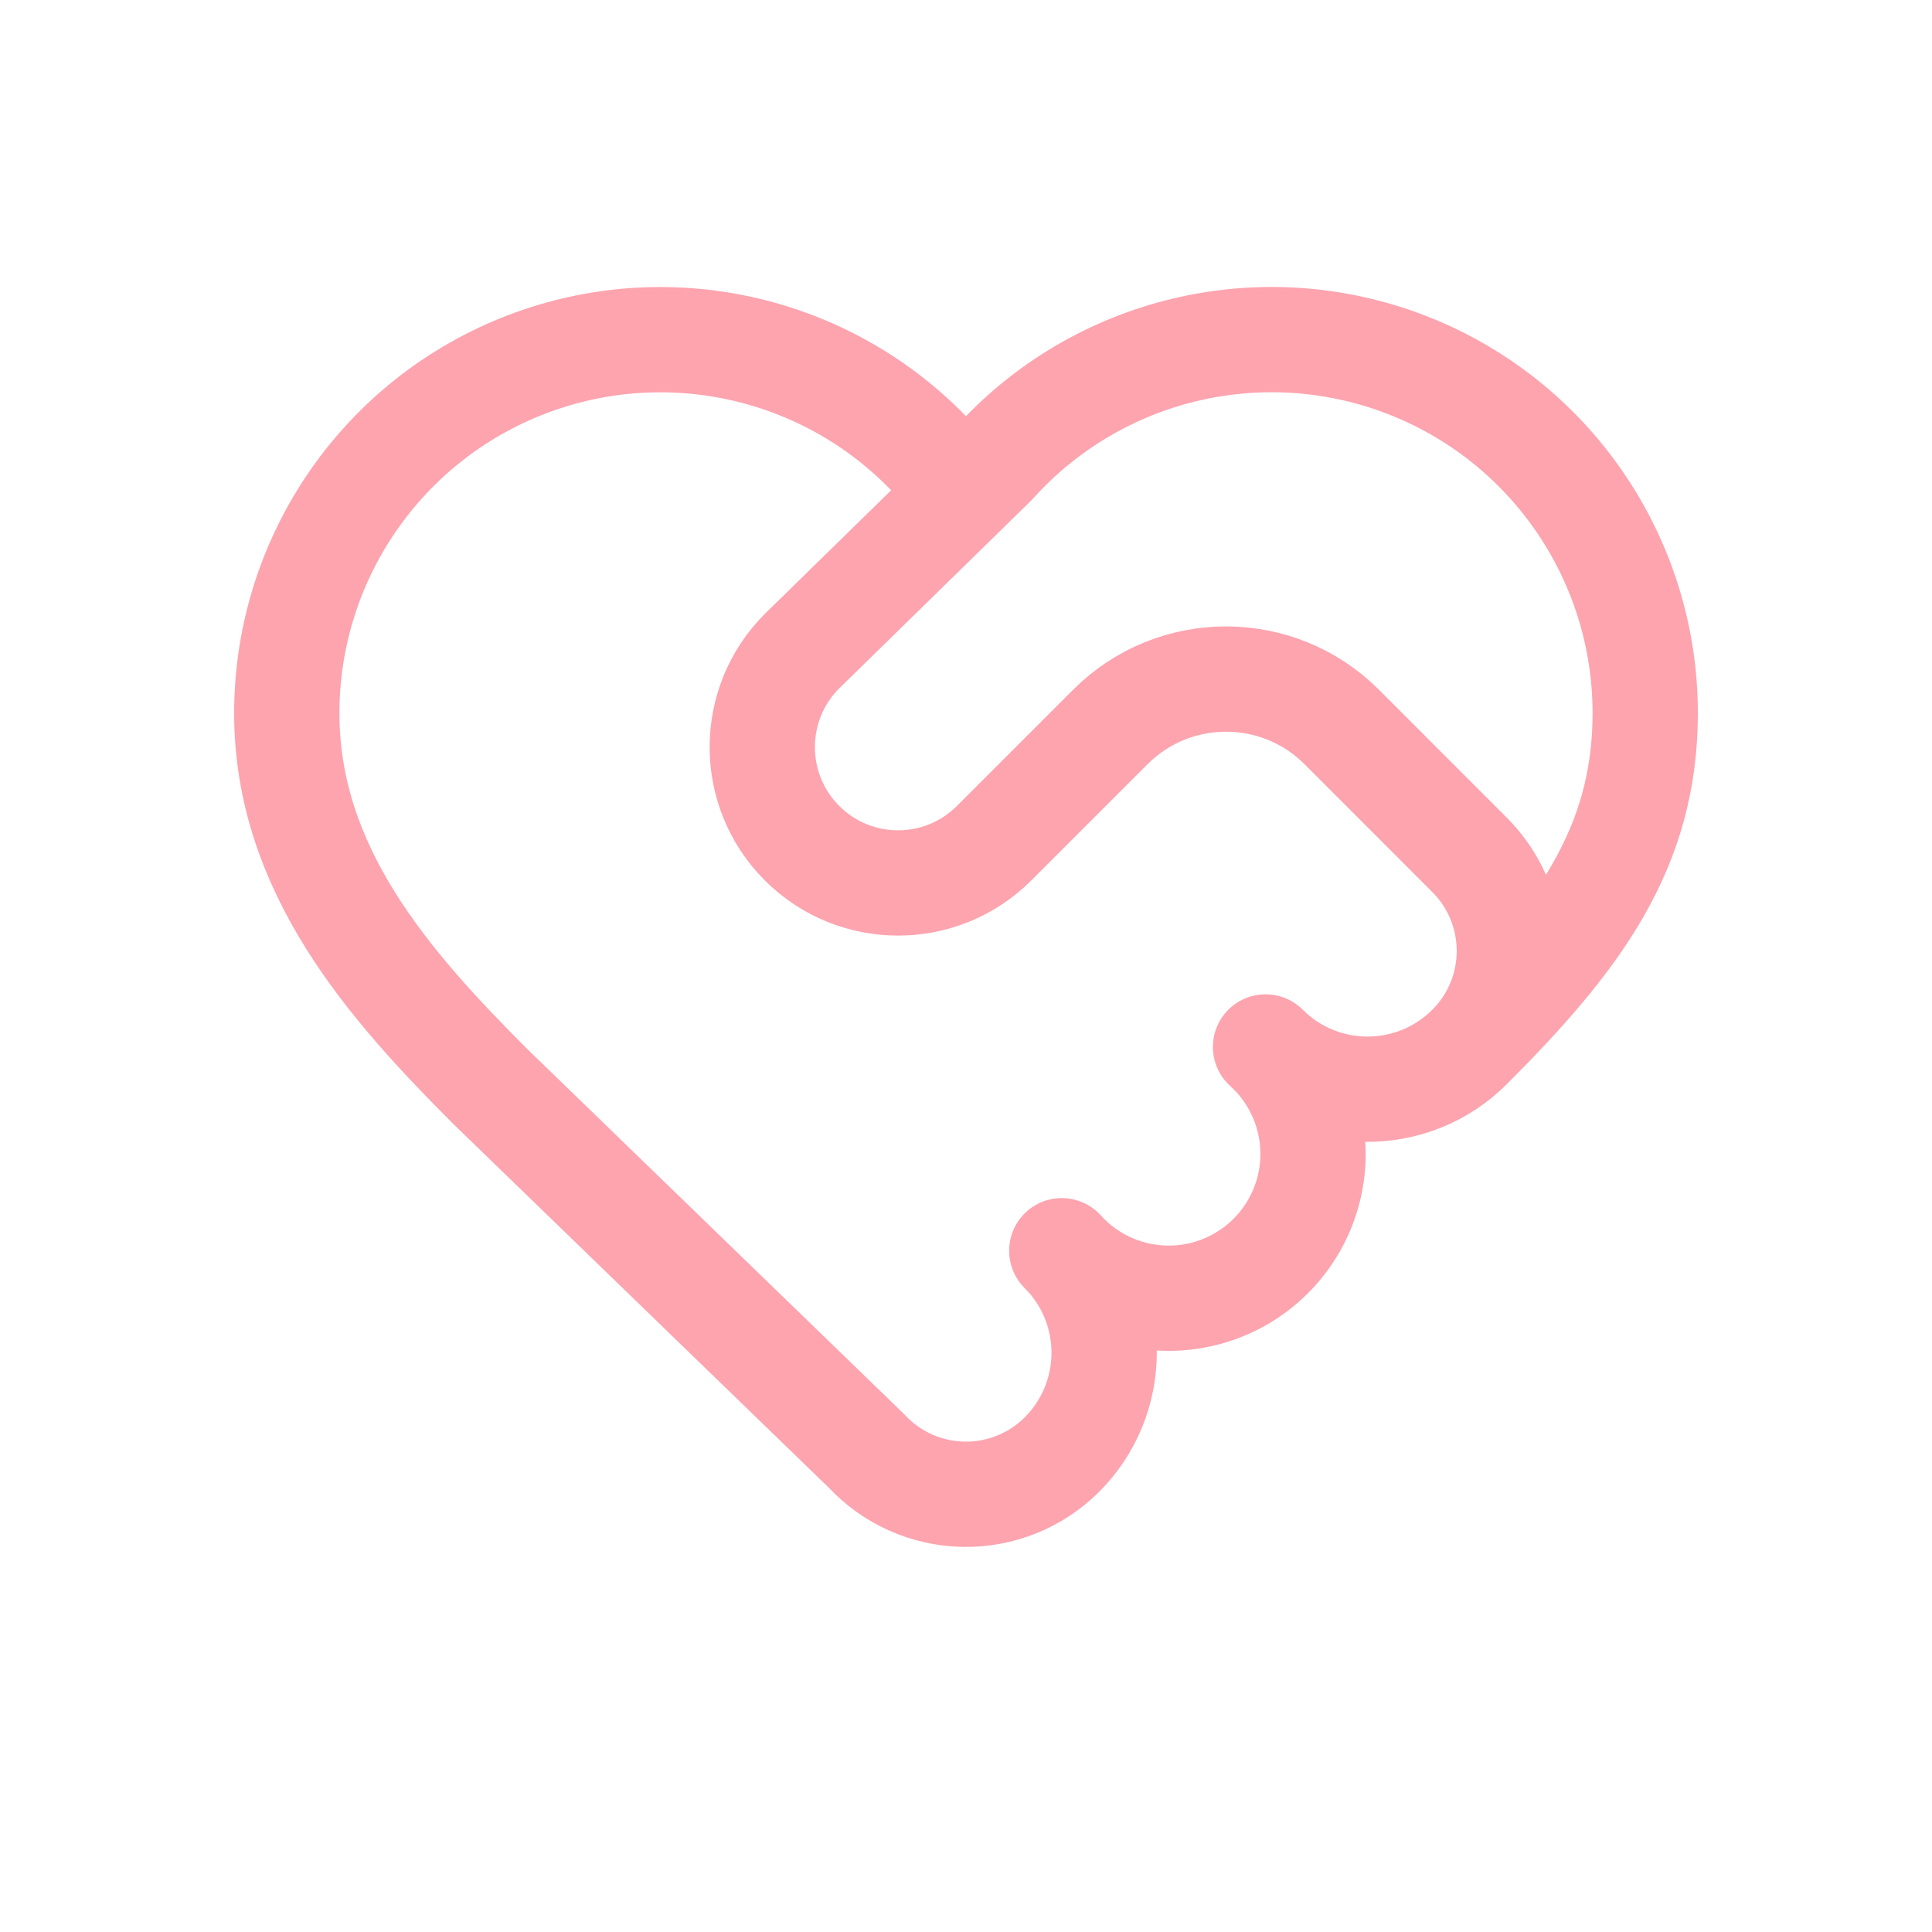
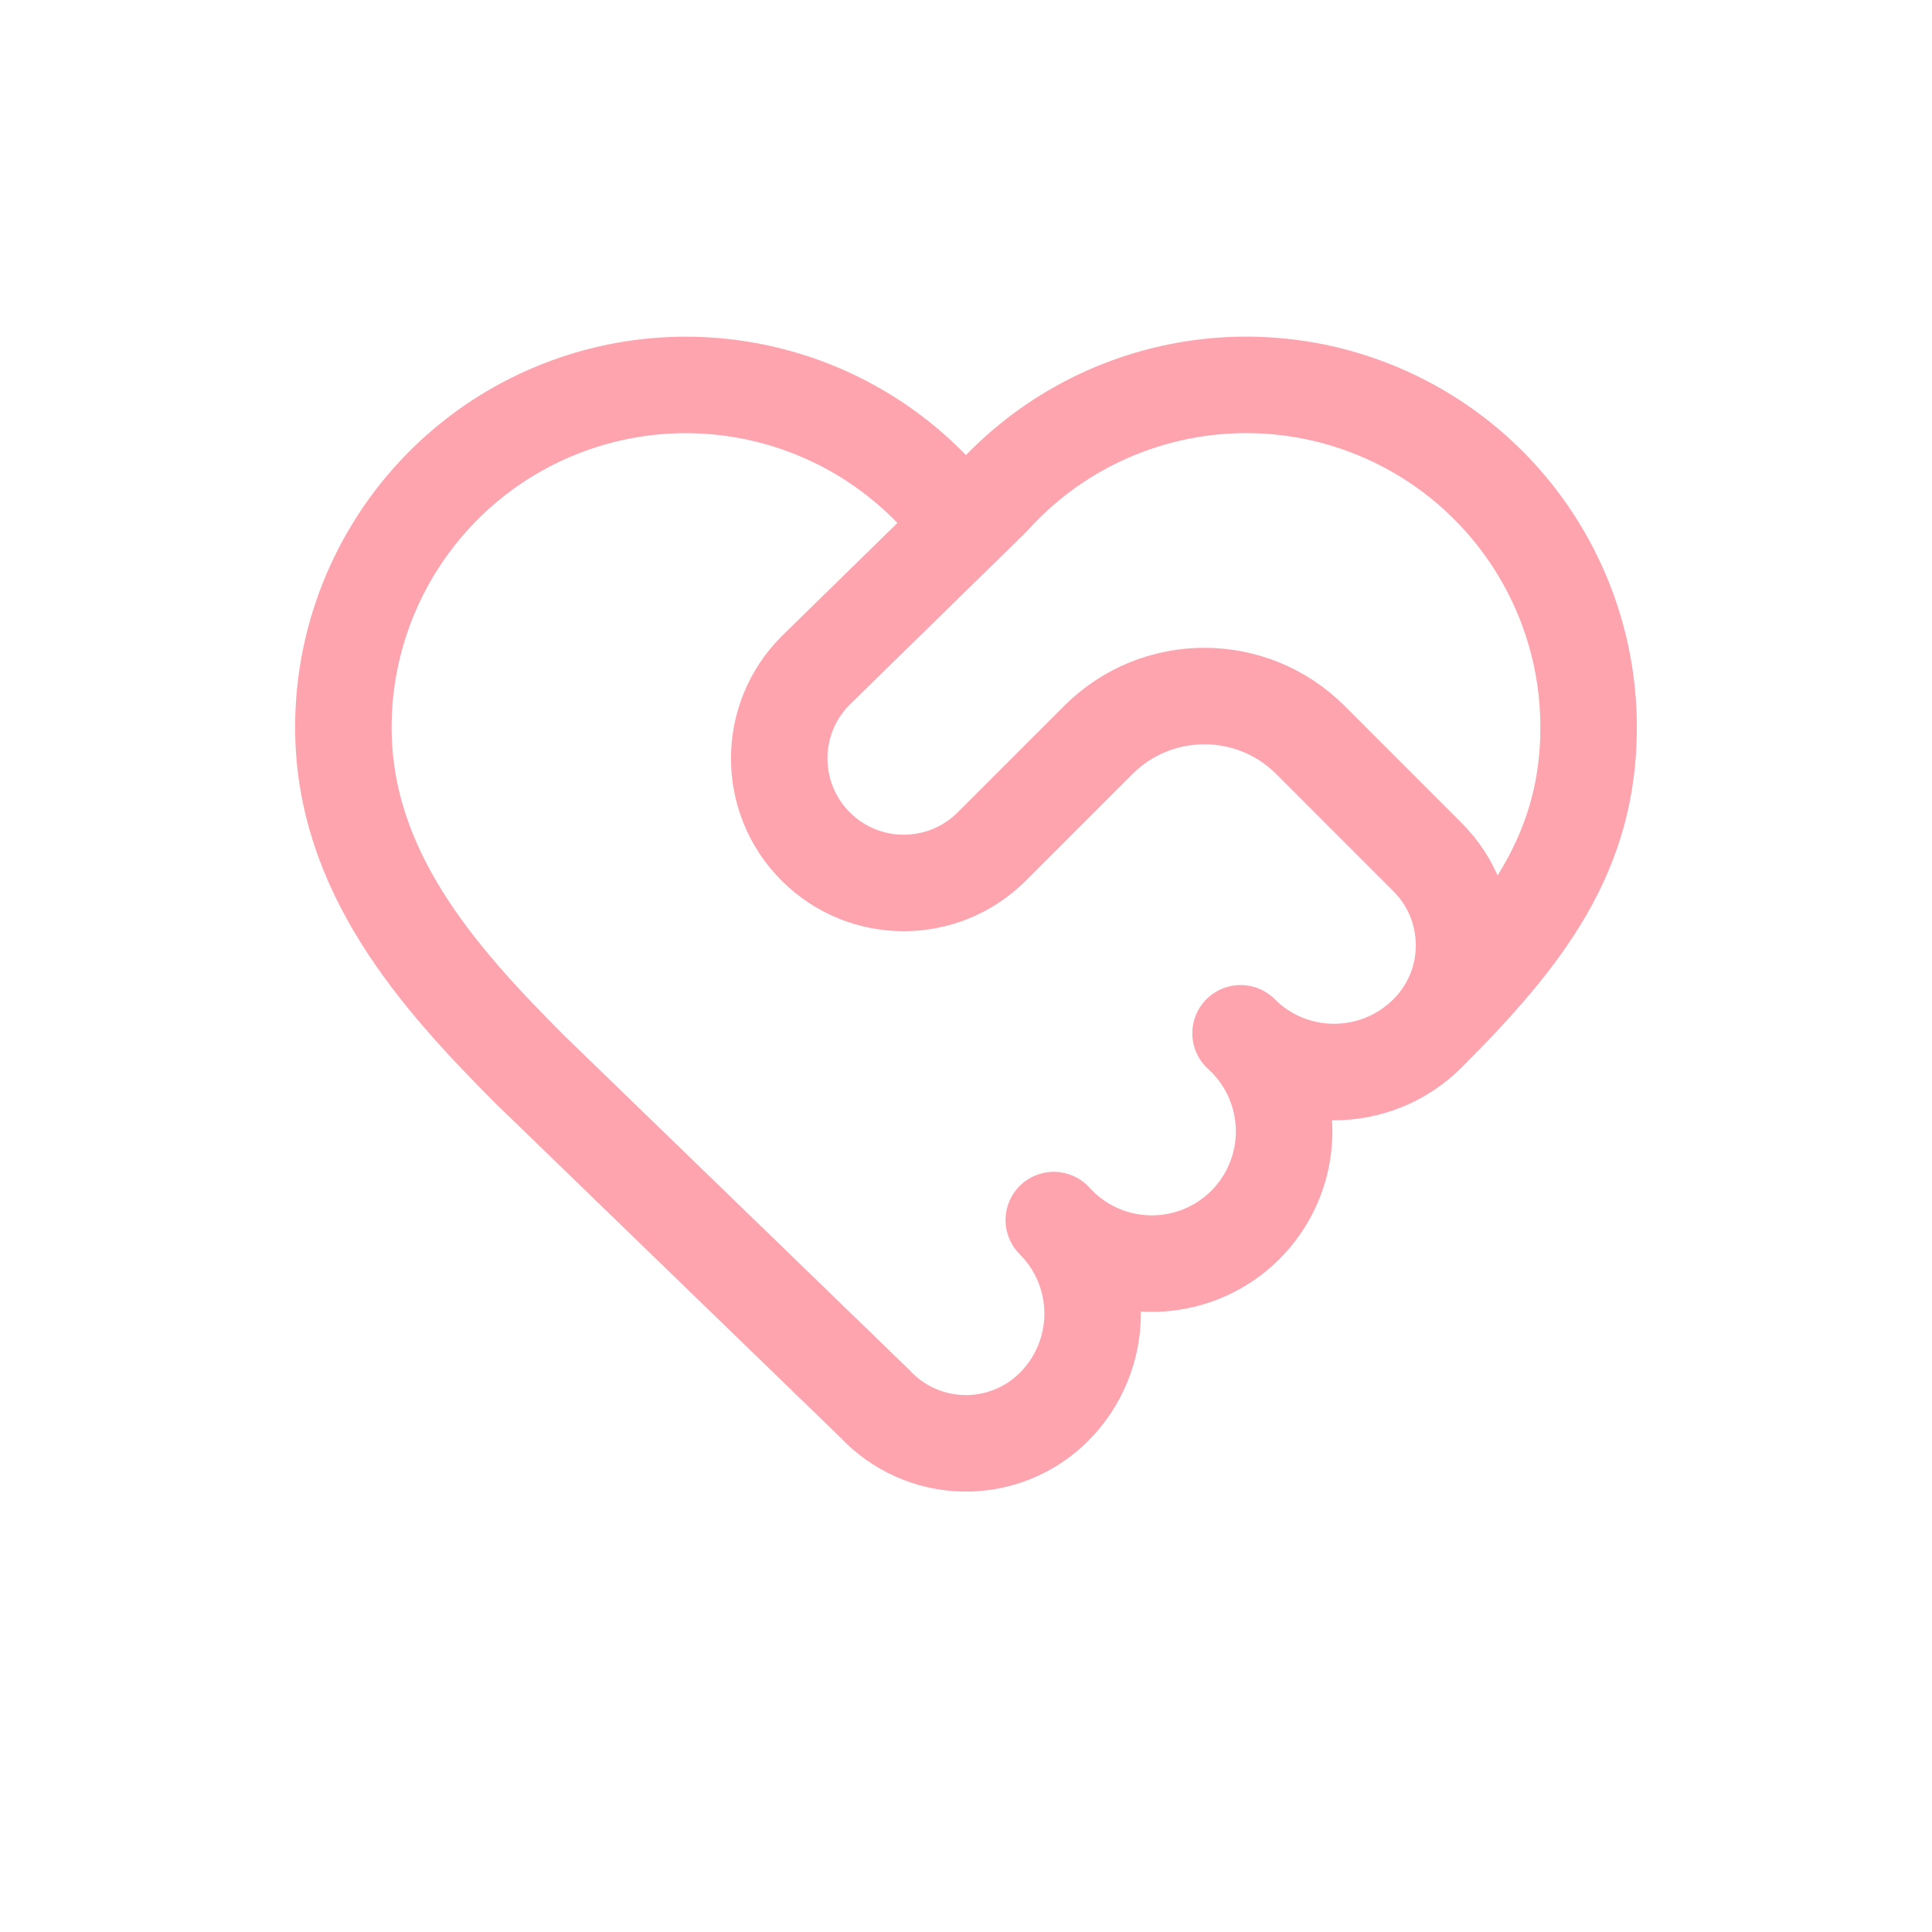
<svg xmlns="http://www.w3.org/2000/svg" viewBox="0 0 512 512" role="img" aria-labelledby="title">
  <defs>
    <linearGradient id="mark" x1="105" y1="112" x2="410" y2="408" gradientUnits="userSpaceOnUse">
      <stop stop-color="#FDA4AF" />
      <stop offset=".48" stop-color="#F43F5E" />
      <stop offset="1" stop-color="#FBBF24" />
    </linearGradient>
  </defs>
-   <g transform="translate(40 18) scale(18)" fill="none" stroke="url(#mark)" stroke-width="1.55" stroke-linecap="round" stroke-linejoin="round">
+   <g transform="translate(58 36) scale(16.5)" fill="none" stroke="url(#mark)" stroke-width="1.55" stroke-linecap="round" stroke-linejoin="round">
    <path d="M19.414 14.414C21 12.828 22 11.5 22 9.5a5.5 5.5 0 0 0-9.591-3.676.6.6 0 0 1-.818.001A5.5 5.5 0 0 0 2 9.5c0 2.3 1.5 4 3 5.5l5.535 5.362a2 2 0 0 0 2.879.052 2.12 2.12 0 0 0-.004-3 2.124 2.124 0 1 0 3-3 2.124 2.124 0 0 0 3.004 0 2 2 0 0 0 0-2.828l-1.881-1.882a2.41 2.41 0 0 0-3.409 0l-1.71 1.71a2 2 0 0 1-2.828 0 2 2 0 0 1 0-2.828l2.823-2.762" />
  </g>
</svg>
